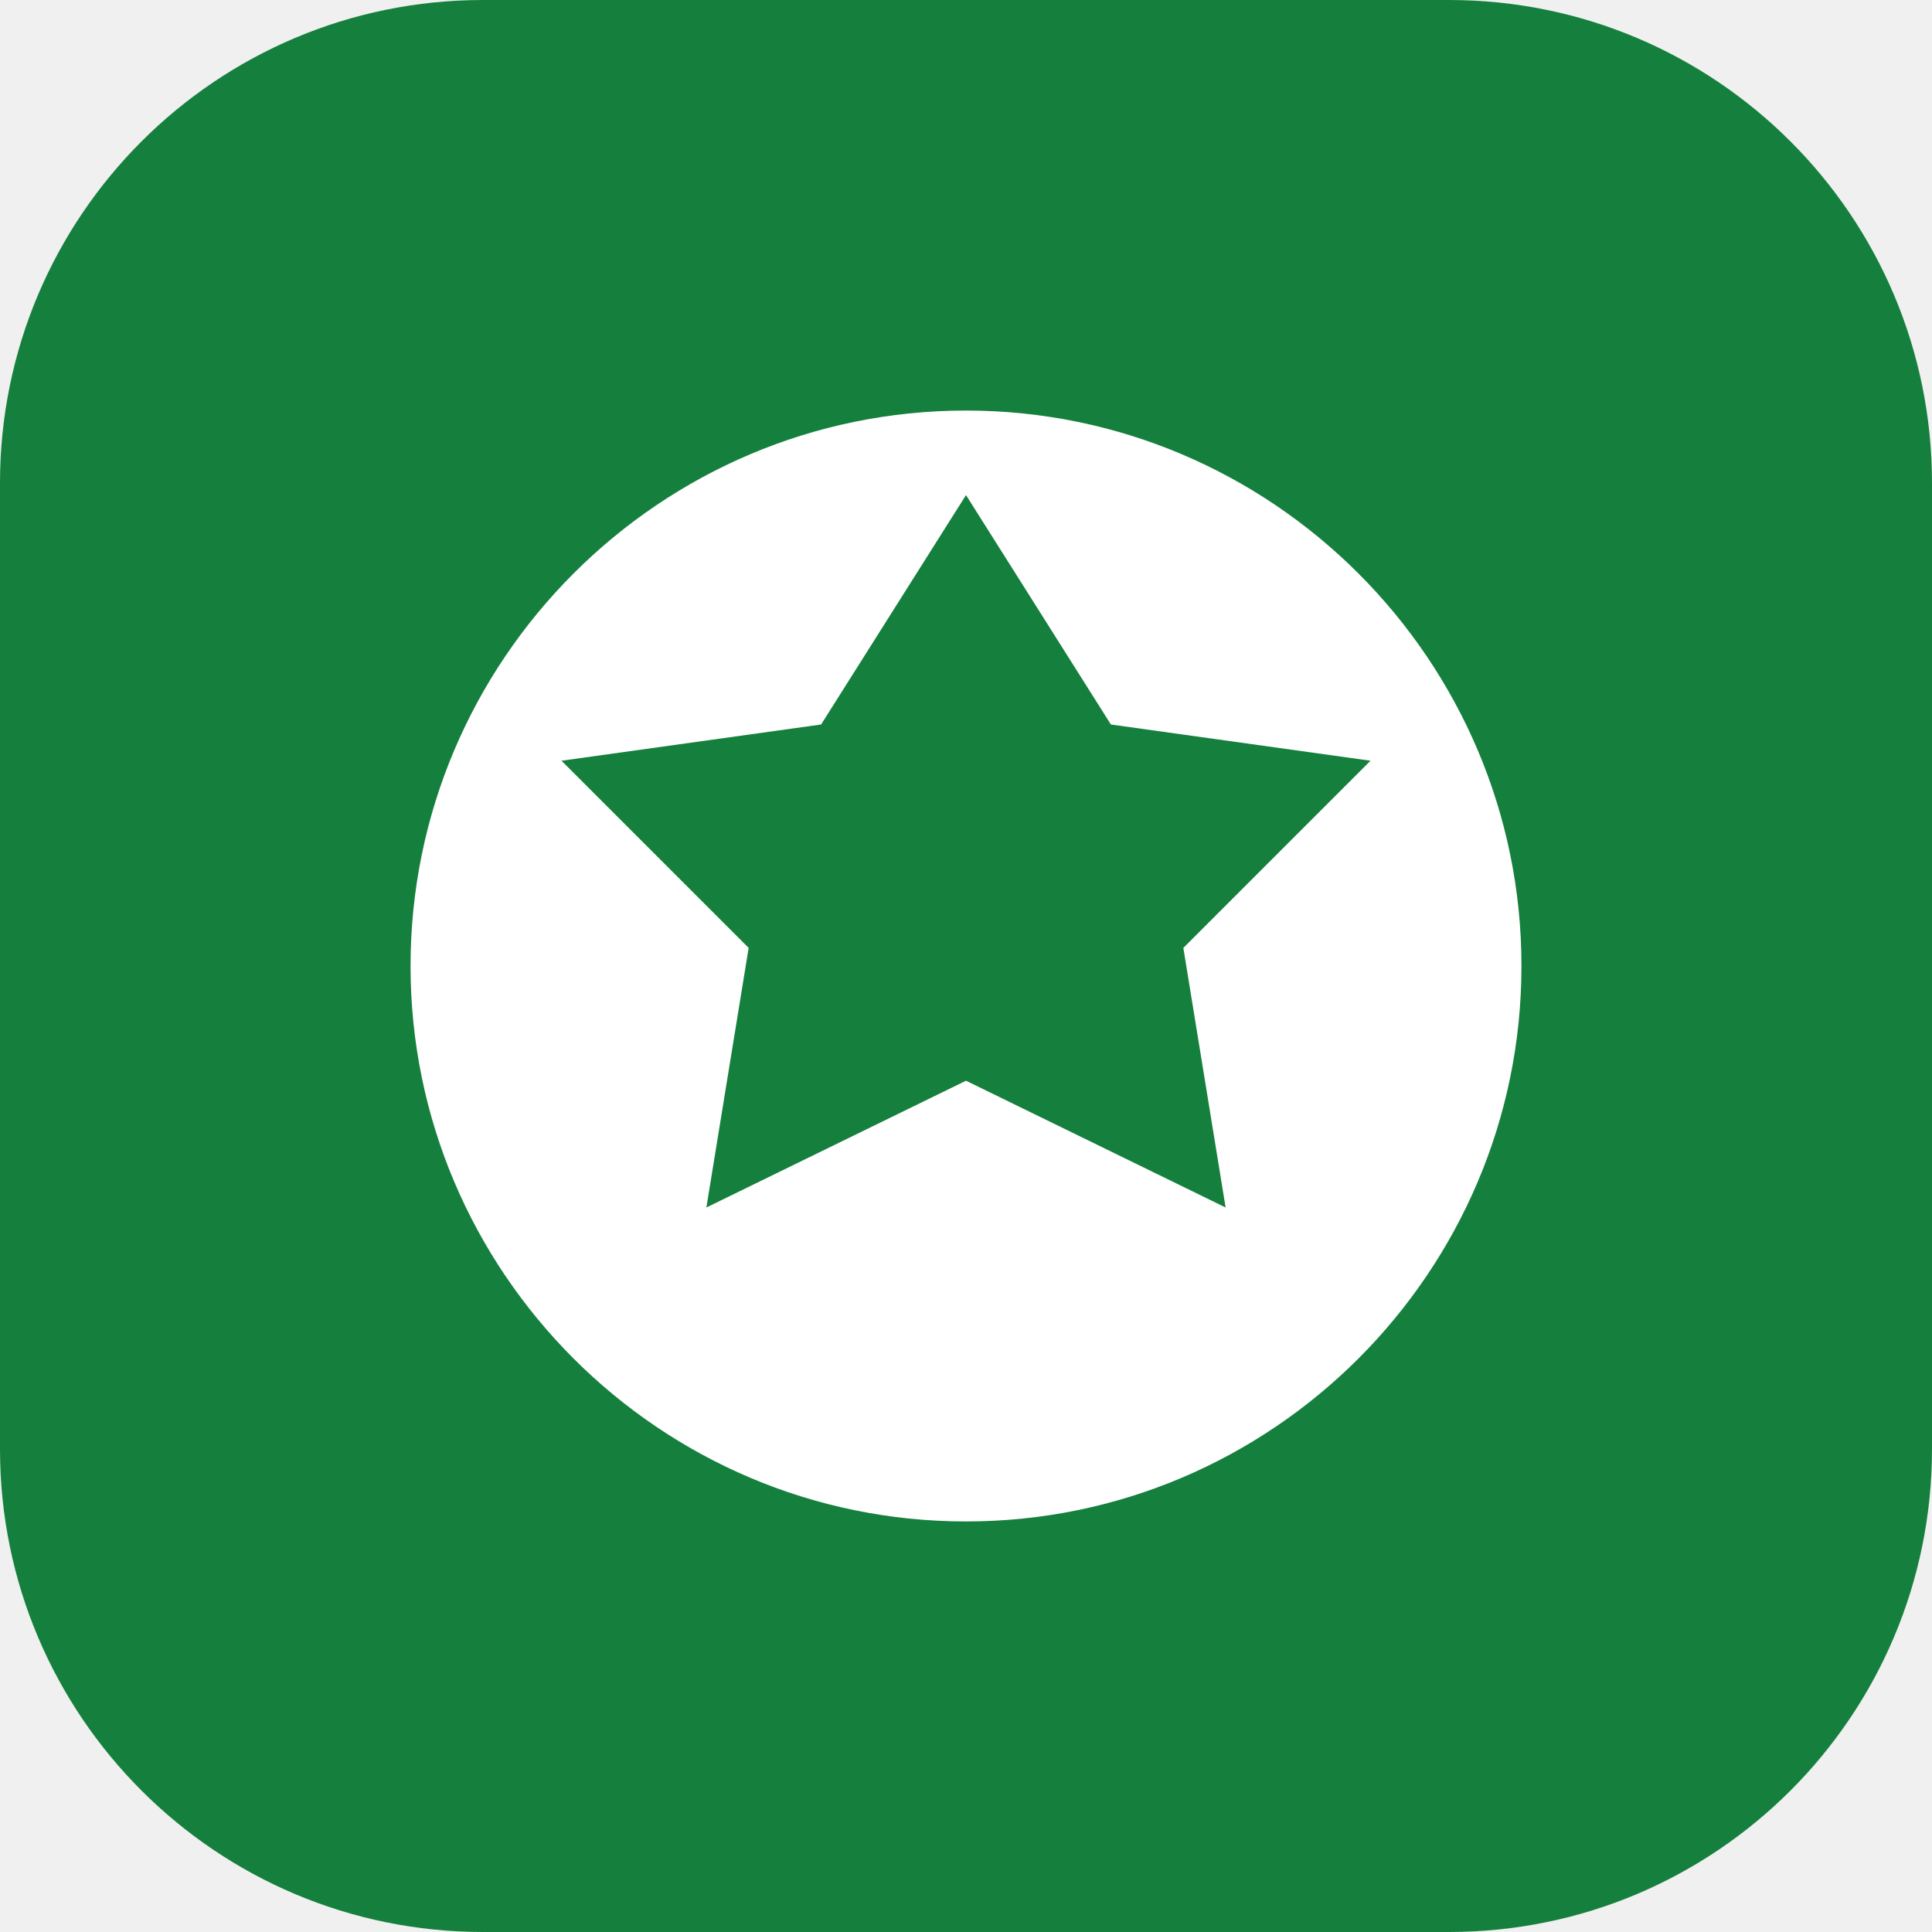
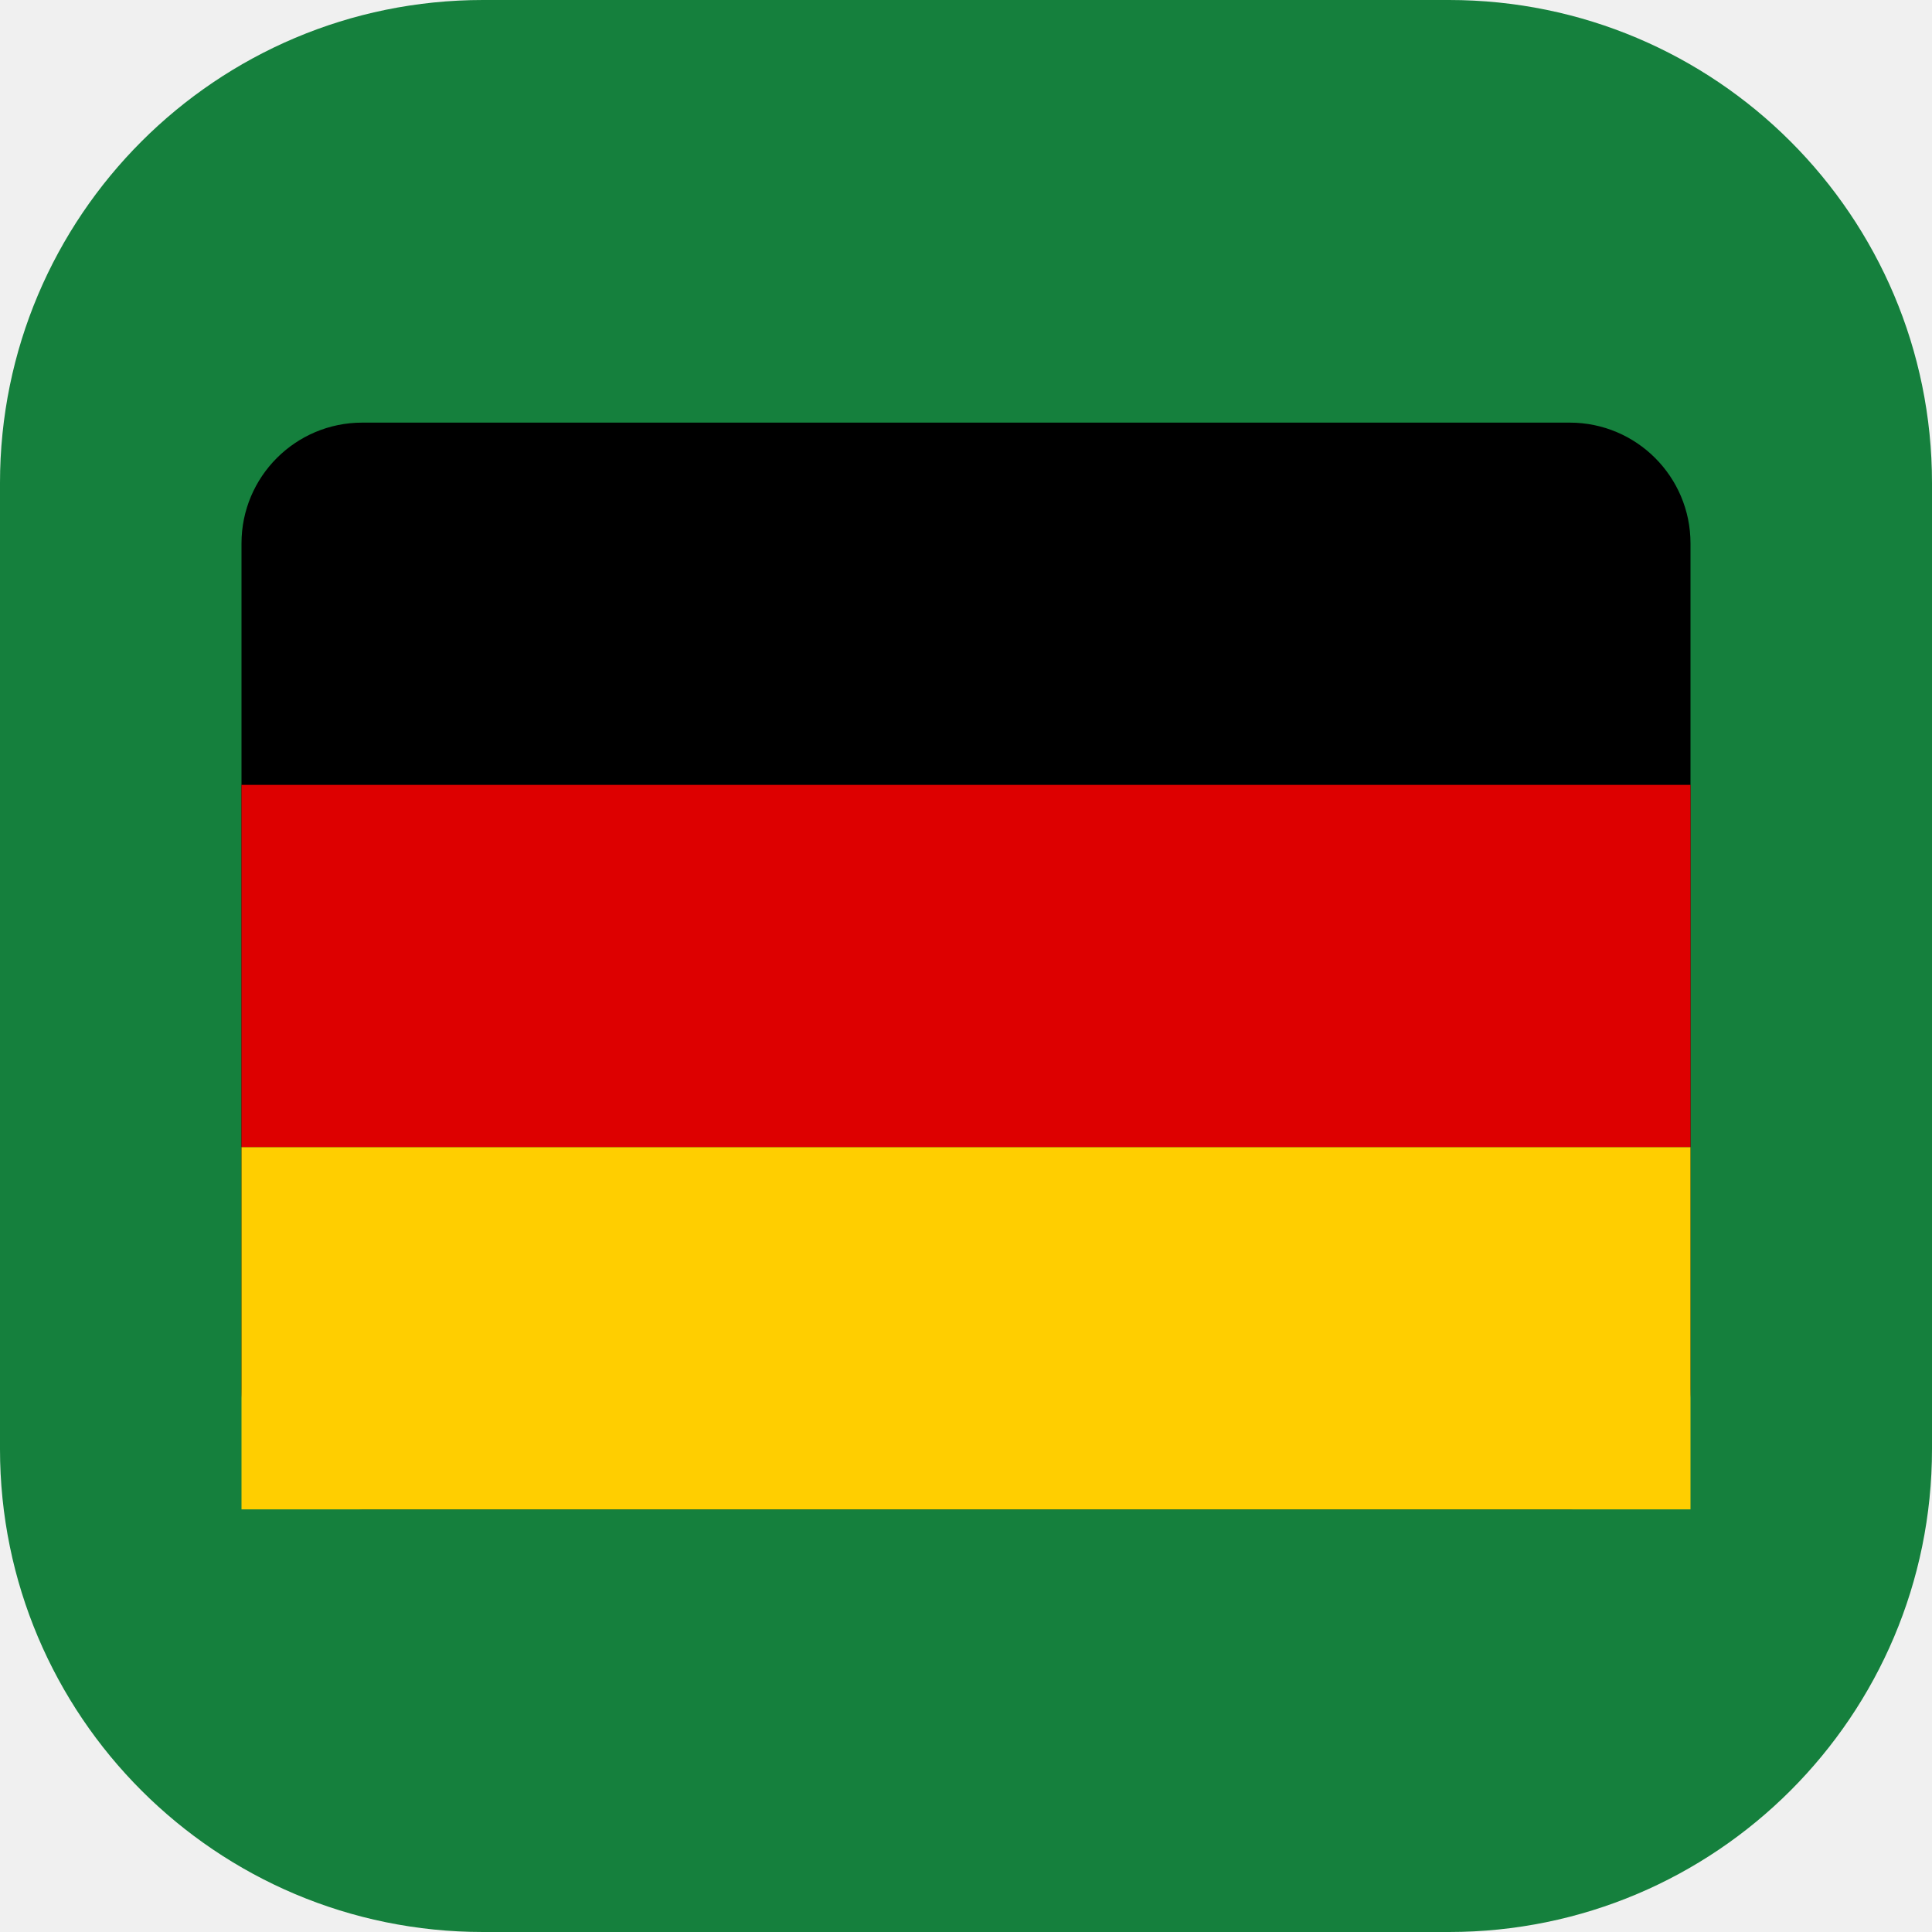
- <svg xmlns="http://www.w3.org/2000/svg" viewBox="0 0 32 32" role="img" aria-label="Pin5 Football">
+ <svg xmlns="http://www.w3.org/2000/svg" viewBox="0 0 32 32" role="img" aria-label="PIN5 Football Germany">
  <rect width="32" height="32" rx="8" fill="#15803d" />
-   <circle cx="16" cy="16" r="10" fill="#ffffff" />
-   <path fill="#15803d" d="M16 8.2 18.4 12l4.3.6-3.1 3.1.7 4.3L16 17.9l-4.3 2.1.7-4.3-3.1-3.1 4.3-.6L16 8.2z" />
-   <path fill="none" stroke="#15803d" stroke-width="1.2" d="M16 6.2c5.4 0 9.8 4.4 9.8 9.8S21.4 25.8 16 25.8 6.2 21.4 6.2 16 10.6 6.2 16 6.2z" />
+   <g transform="translate(4 7)">
+     <rect width="24" height="18" rx="2" fill="#000000" />
+     <rect y="6" width="24" height="6" fill="#DD0000" />
+     <rect y="12" width="24" height="6" fill="#FFCE00" />
+   </g>
</svg>
